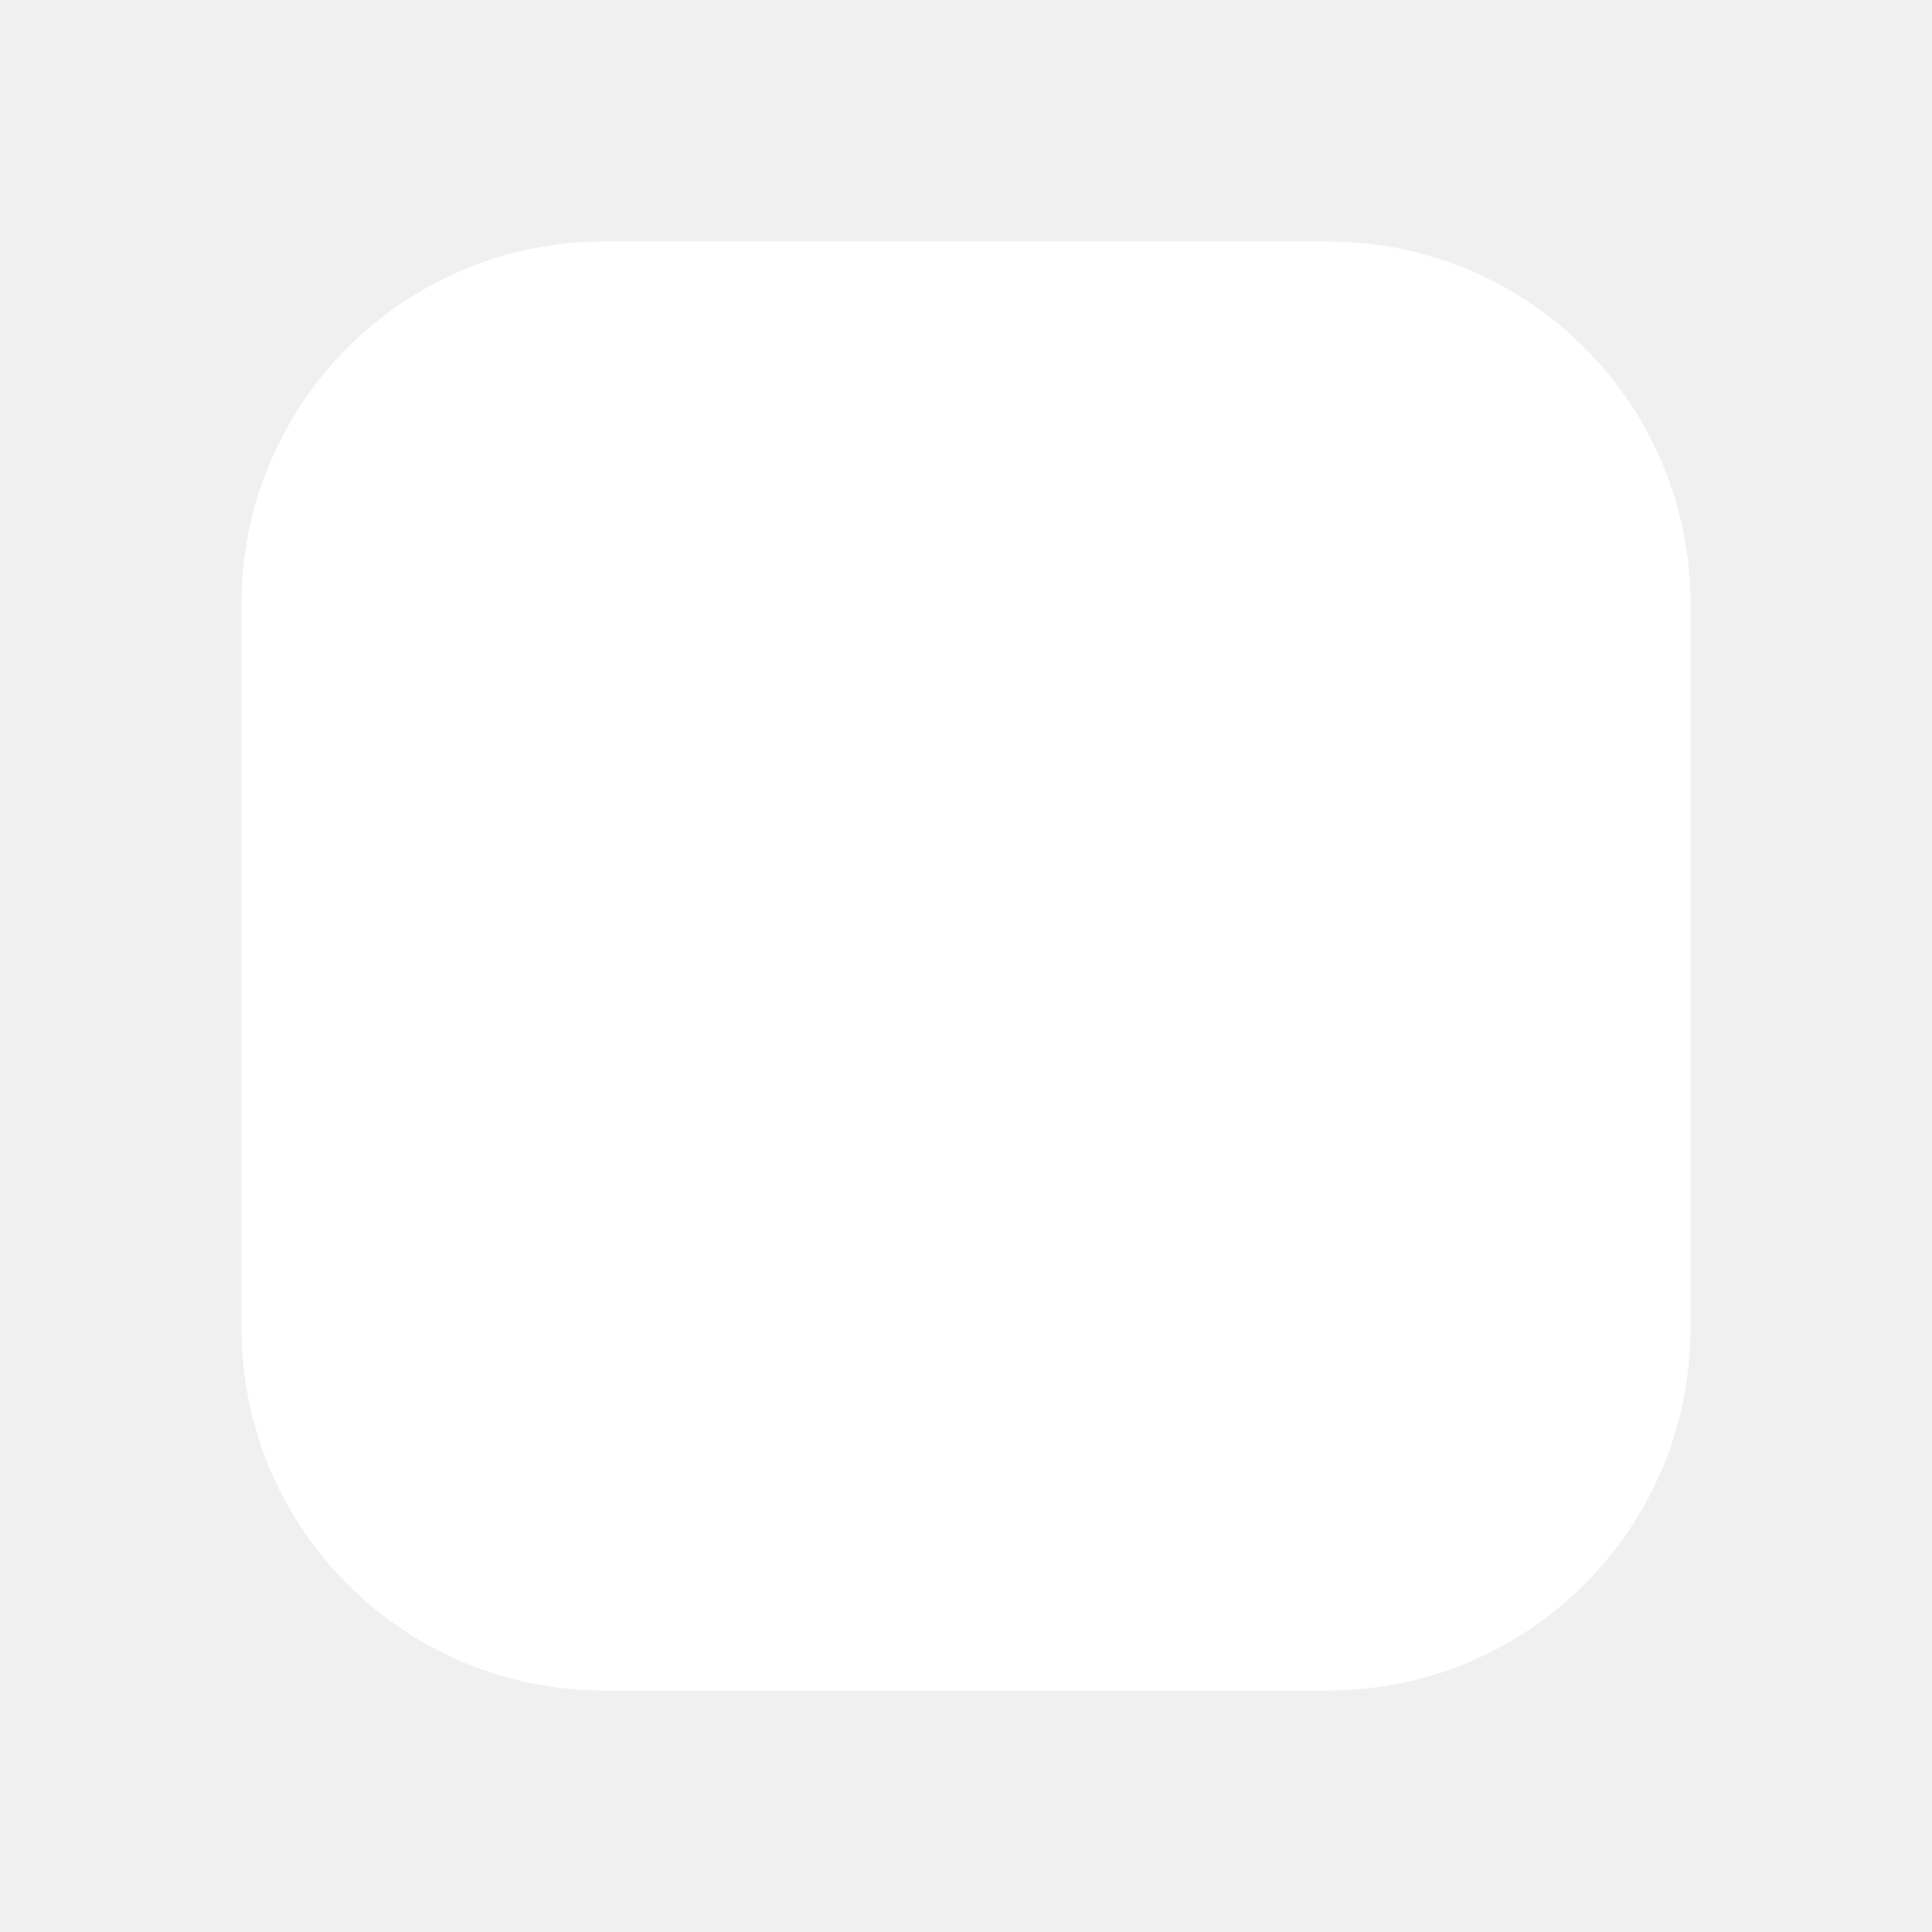
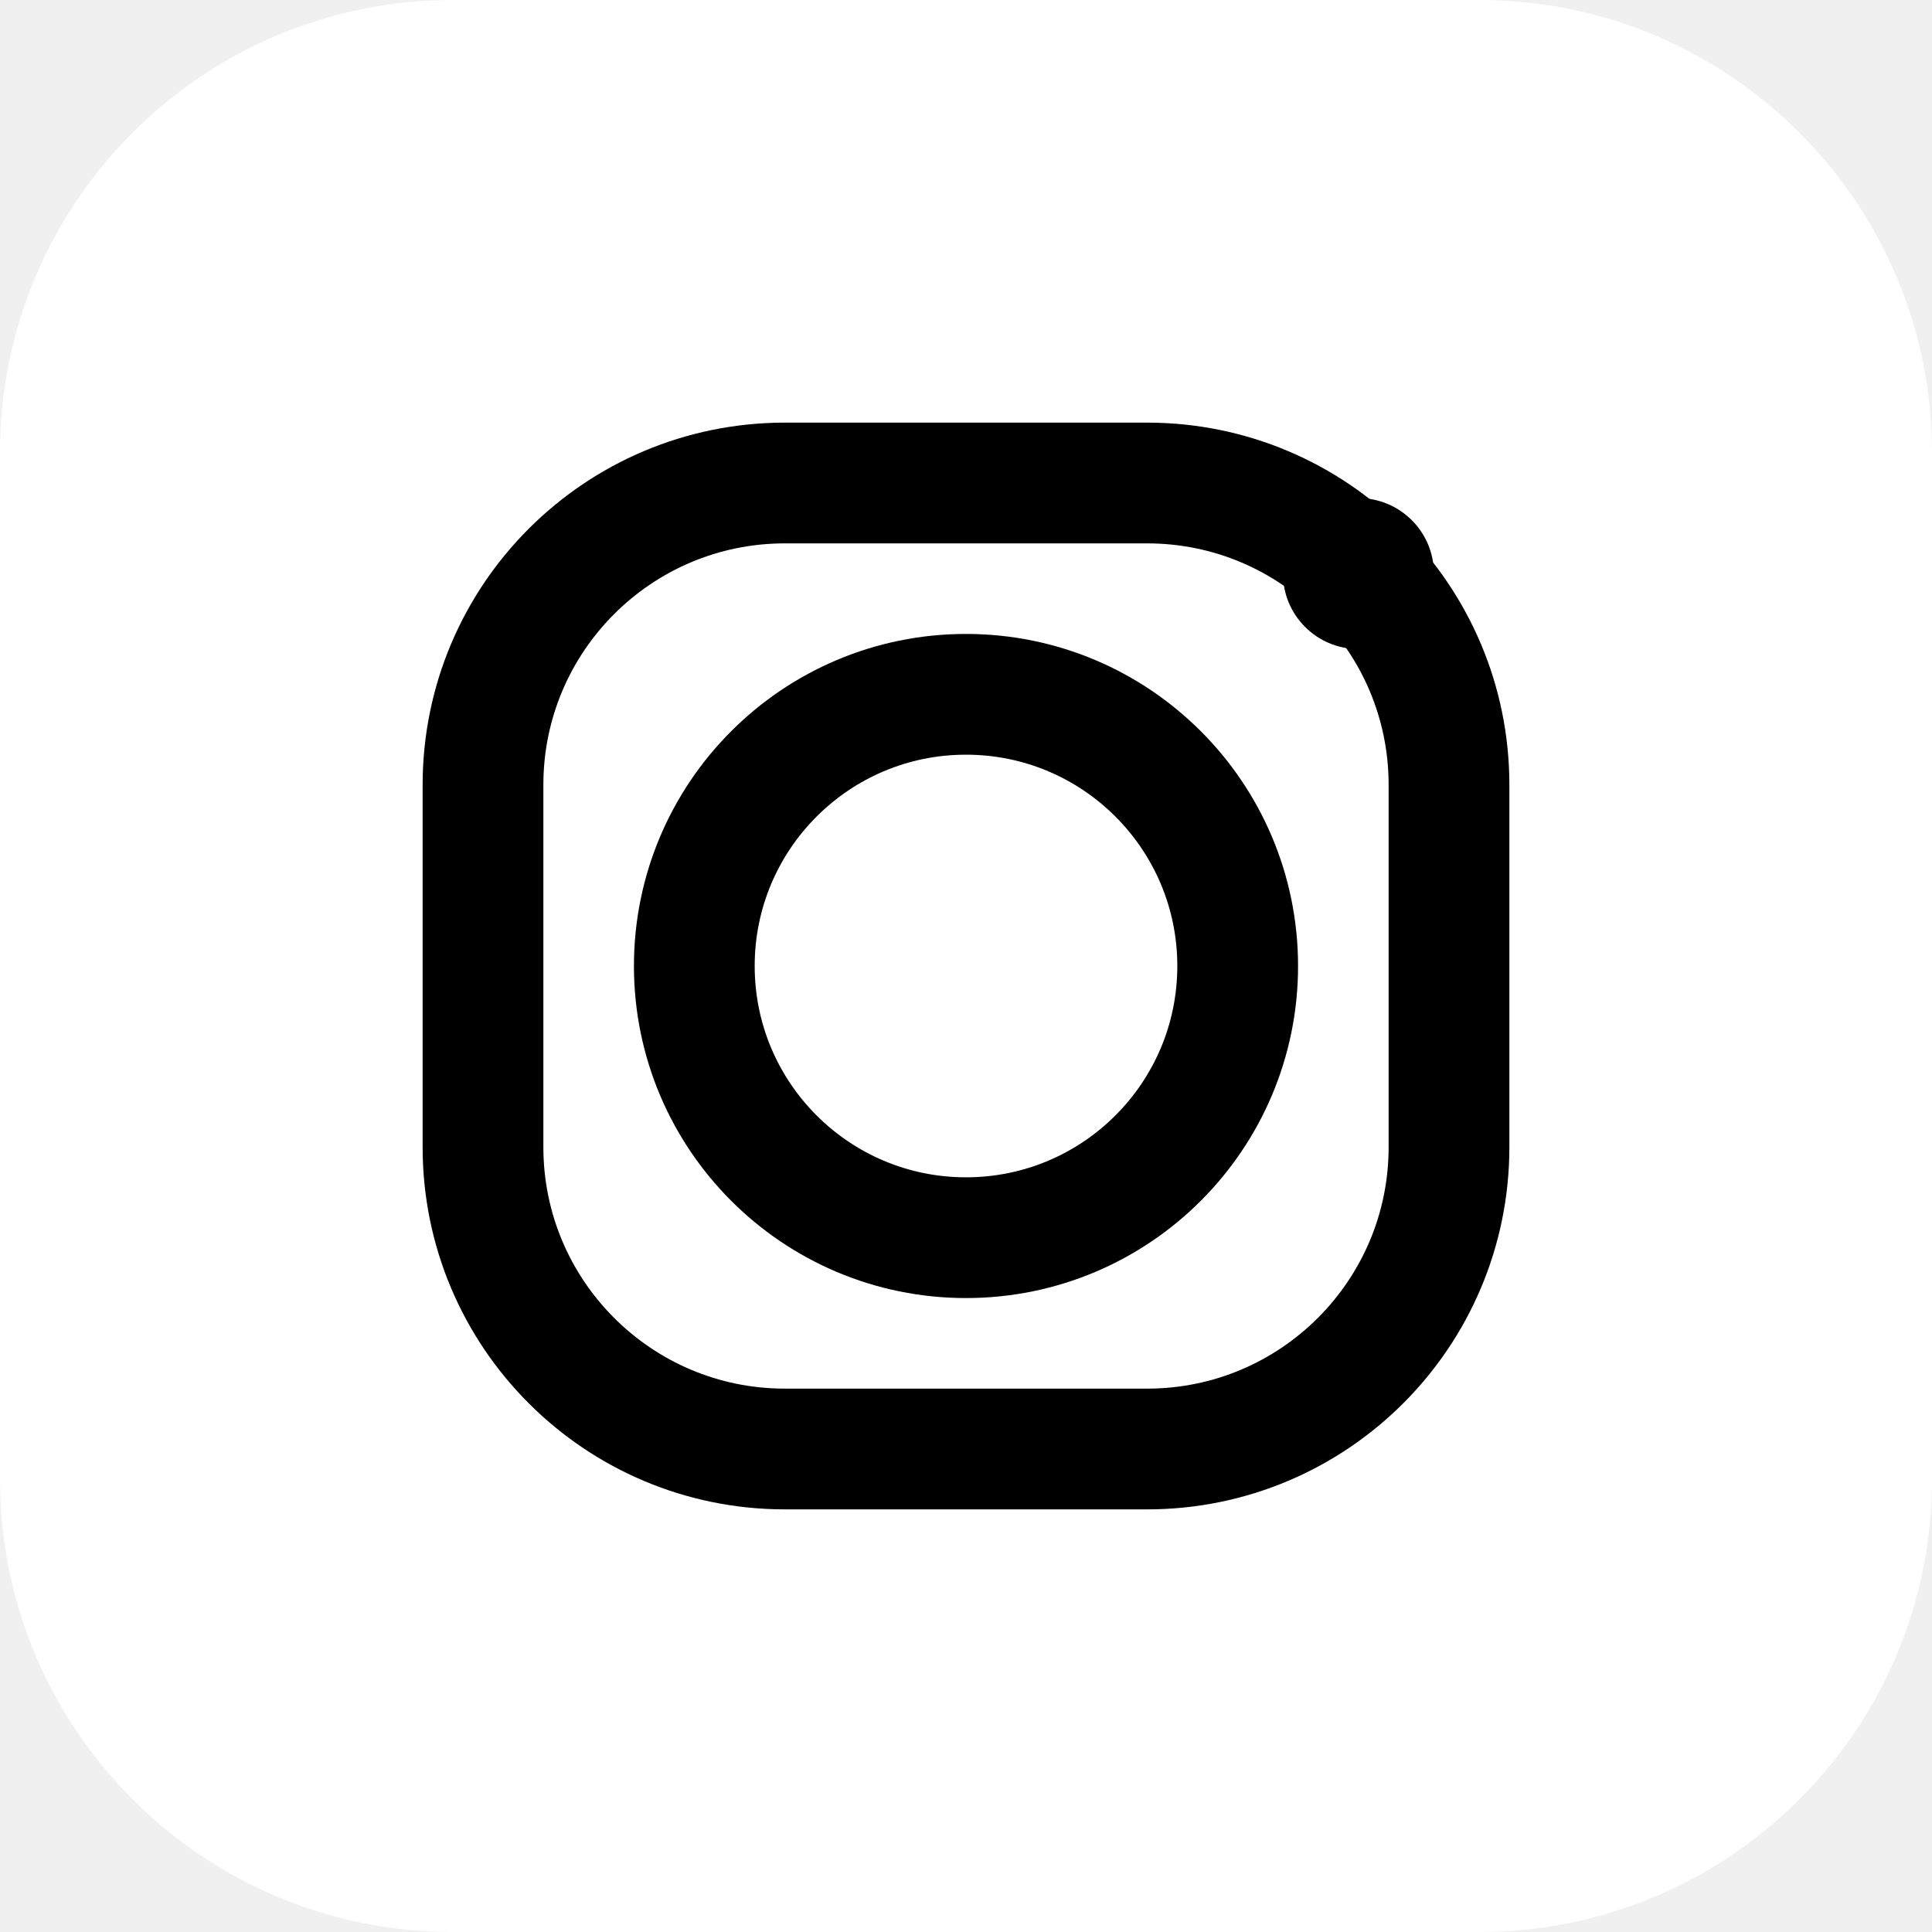
<svg xmlns="http://www.w3.org/2000/svg" viewBox="0 0 256 256" width="50px" height="50px">
-   <g fill="#ffffff">
-     <rect width="192" height="192" x="32" y="32" rx="48" />
-     <circle cx="128" cy="128" r="40" />
-     <circle cx="180" cy="76" r="12" />
+   <rect width="256" height="256" rx="60" fill="#ffffff" />
+   <g fill="none" stroke="#000000" stroke-width="16">
+     <rect x="64" y="64" width="128" height="128" rx="40" />
+     <circle cx="128" cy="128" r="36" />
  </g>
+   <circle cx="180" cy="76" r="10" fill="#000000" />
</svg>
